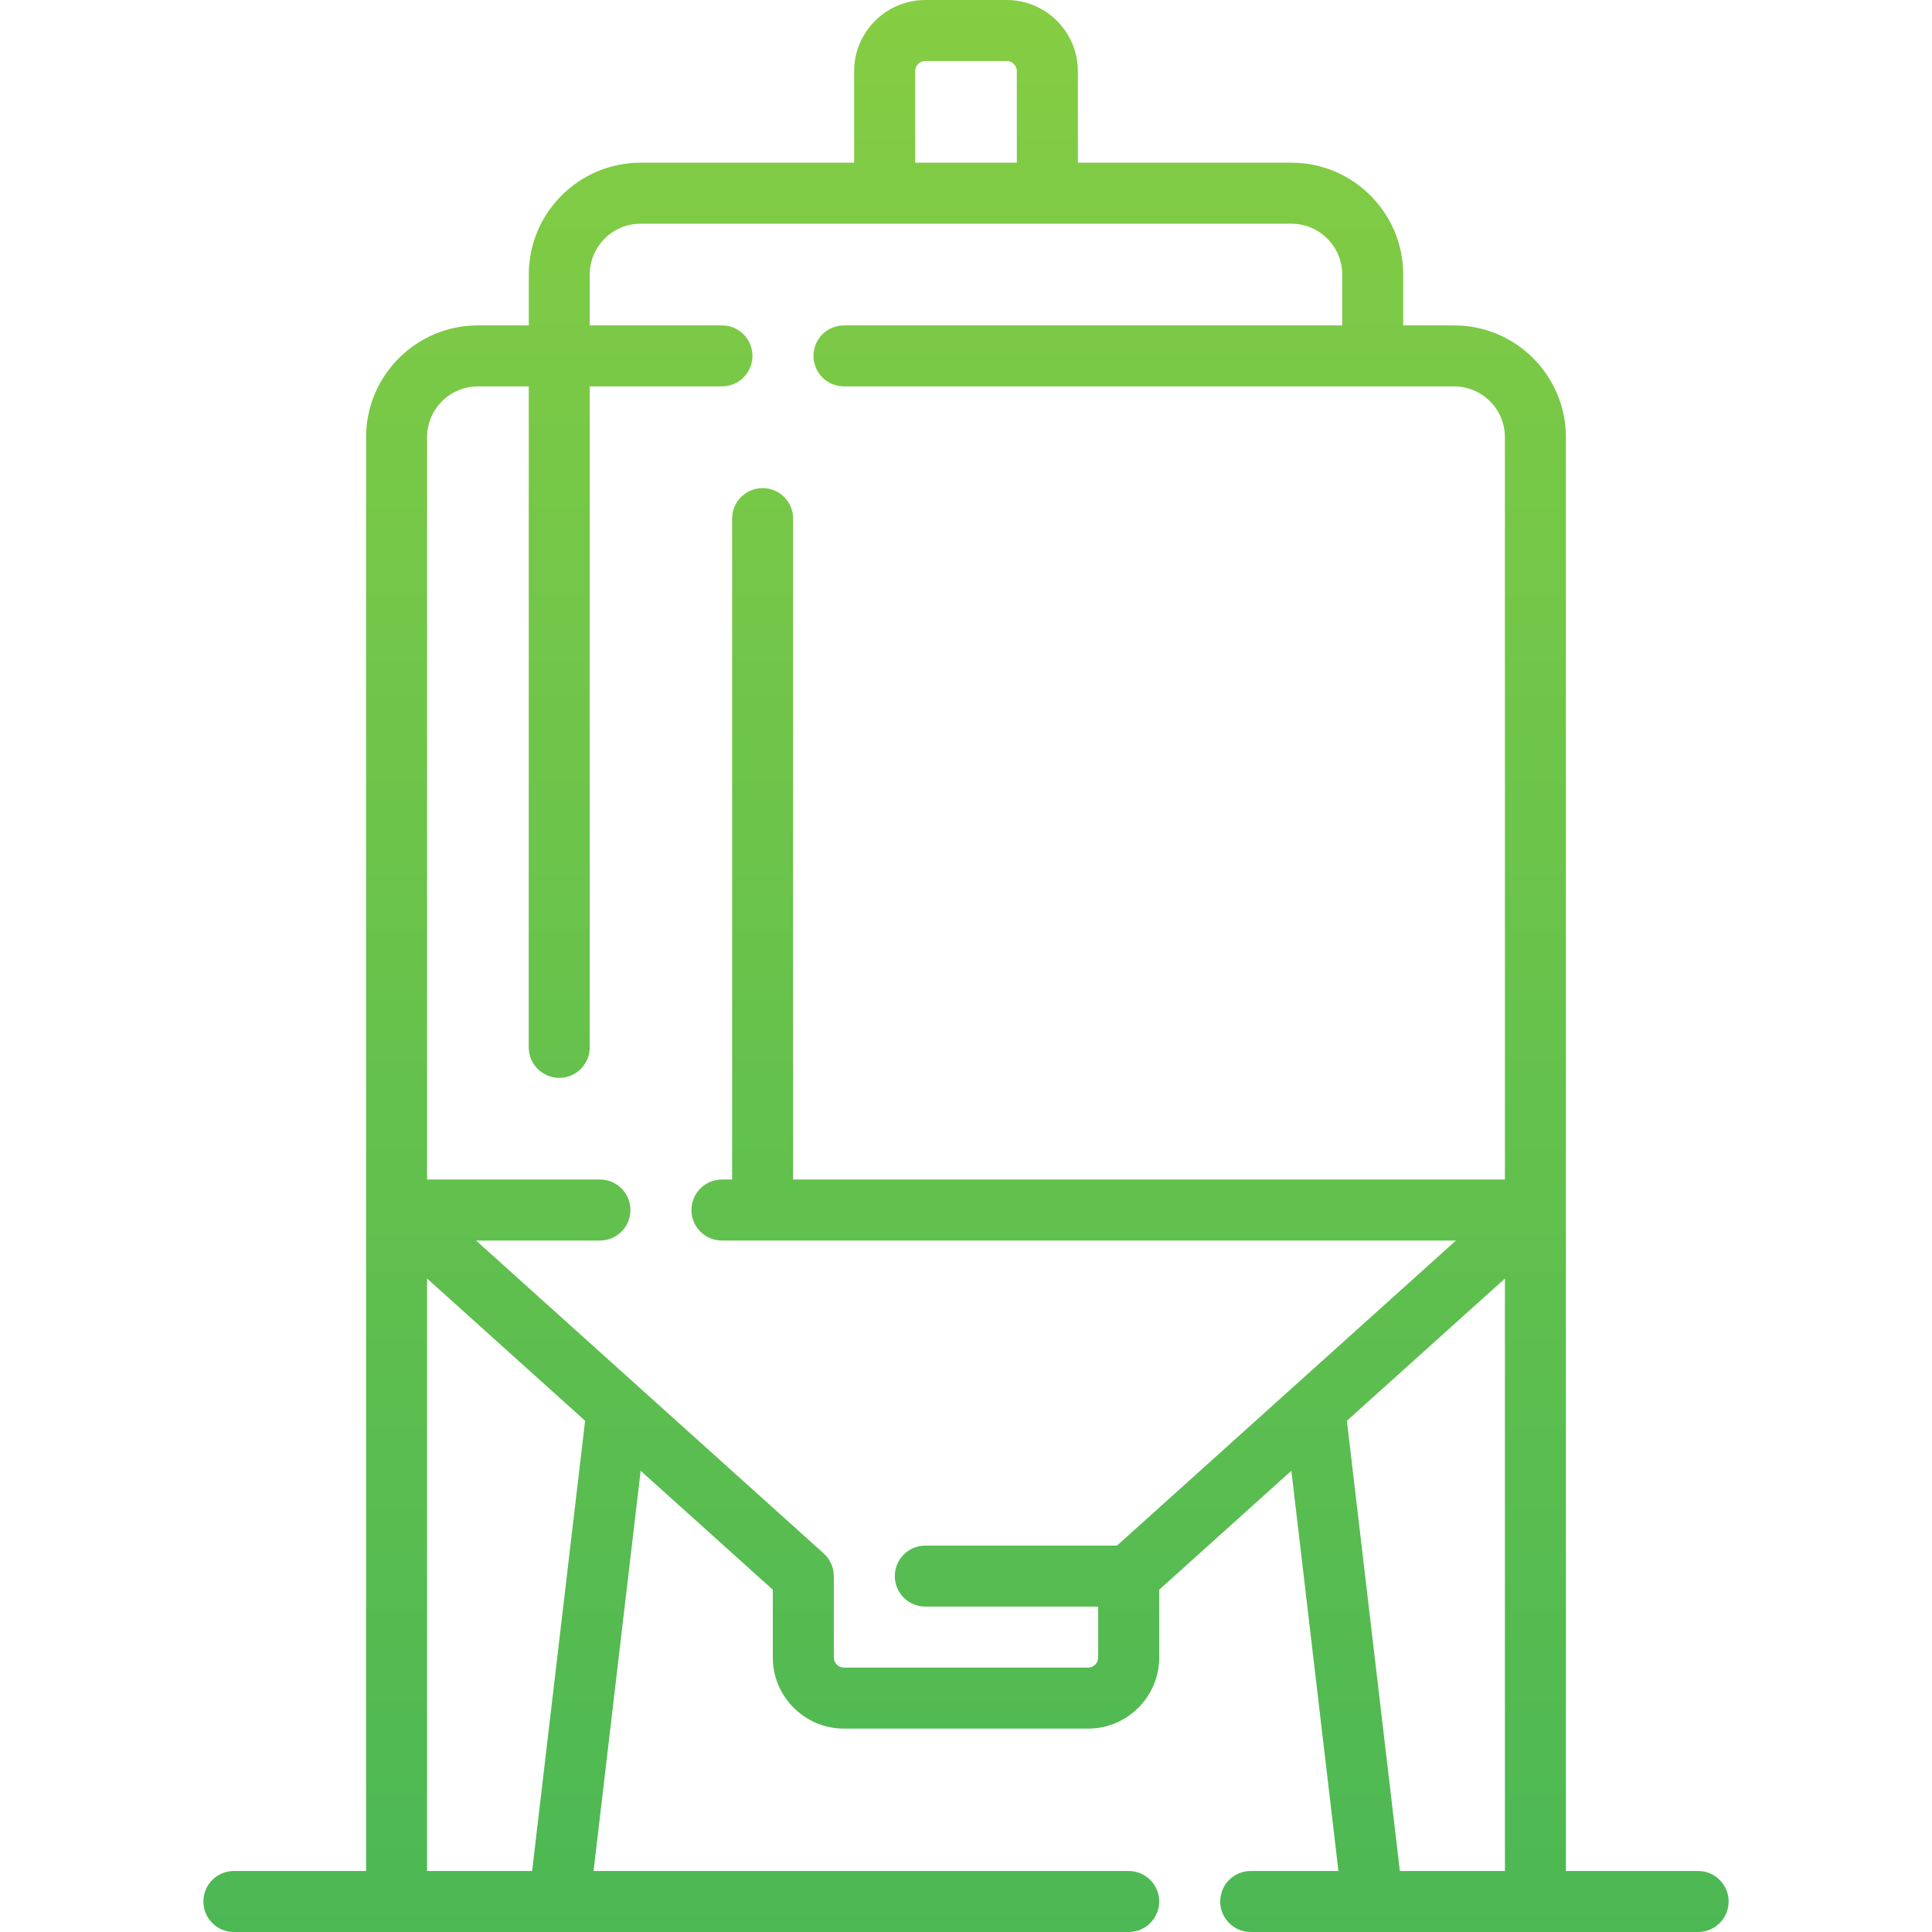
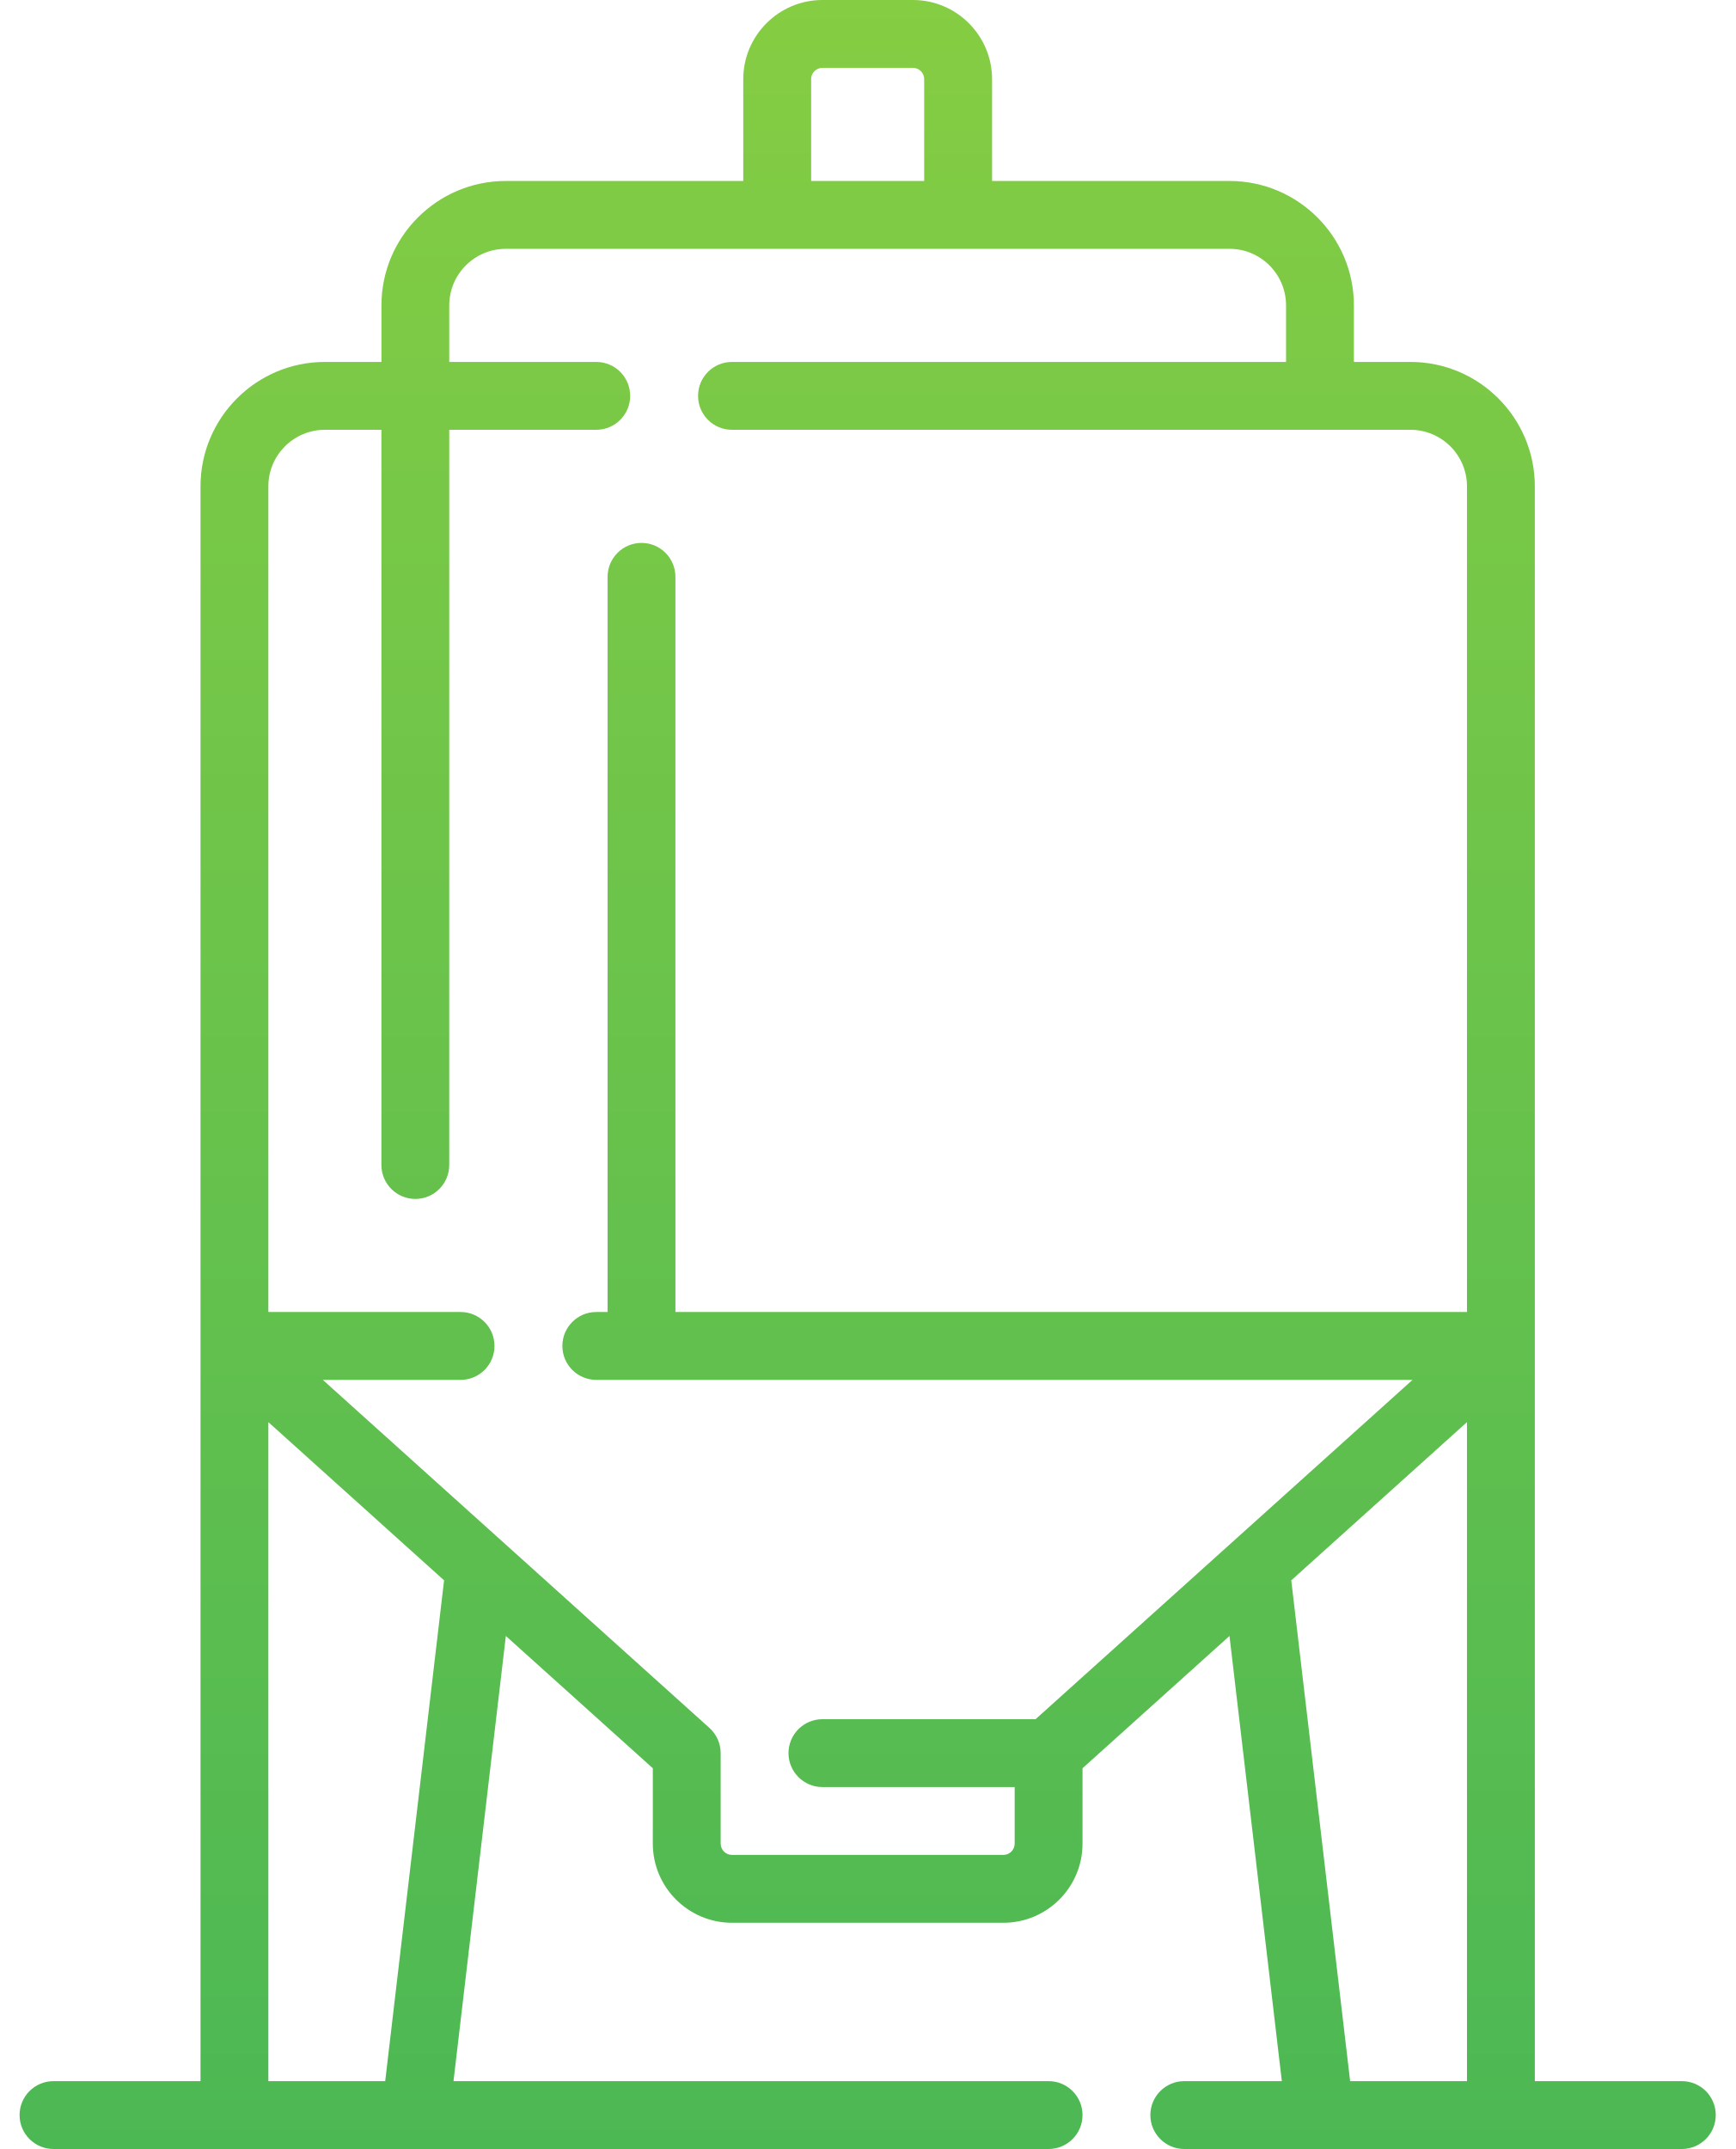
- <svg xmlns="http://www.w3.org/2000/svg" width="52" height="52" viewBox="0 0 52 52" fill="none">
-   <path d="M45.705 50.358H42.147V11.768C42.147 10.108 40.797 8.758 39.137 8.758H37.768V7.389C37.768 5.73 36.418 4.379 34.758 4.379H29.011V1.916C29.011 0.86 28.151 0 27.095 0H24.905C23.849 0 22.989 0.86 22.989 1.916V4.379H17.242C15.582 4.379 14.232 5.73 14.232 7.389V8.758H12.863C11.203 8.758 9.853 10.108 9.853 11.768V50.358H6.295C5.841 50.358 5.474 50.725 5.474 51.179C5.474 51.632 5.841 52 6.295 52H15.042C15.05 52 15.057 52 15.065 52H30.379C30.832 52 31.2 51.632 31.2 51.179C31.2 50.725 30.832 50.358 30.379 50.358H15.976L17.243 39.586L20.8 42.787V44.611C20.8 45.667 21.66 46.526 22.716 46.526H29.284C30.341 46.526 31.2 45.667 31.2 44.611V42.787L34.757 39.586L36.024 50.358H33.663C33.21 50.358 32.842 50.725 32.842 51.179C32.842 51.632 33.21 52 33.663 52H36.935C36.939 52 36.943 52 36.947 52C36.95 52 36.954 52 36.958 52H45.705C46.159 52 46.526 51.632 46.526 51.179C46.526 50.725 46.159 50.358 45.705 50.358ZM24.631 1.916C24.631 1.765 24.754 1.642 24.905 1.642H27.095C27.246 1.642 27.368 1.765 27.368 1.916V4.379H24.632V1.916H24.631ZM14.322 50.358H11.495V34.412L15.748 38.24L14.322 50.358ZM40.505 50.358H37.677L36.252 38.24L40.505 34.412V50.358ZM40.505 31.747H21.347V13.958C21.347 13.504 20.98 13.137 20.526 13.137C20.073 13.137 19.705 13.505 19.705 13.958V31.747H19.431C18.978 31.747 18.61 32.115 18.61 32.569C18.61 33.022 18.978 33.389 19.431 33.389H39.187L30.064 41.6H24.905C24.452 41.6 24.084 41.968 24.084 42.421C24.084 42.874 24.452 43.242 24.905 43.242H29.558V44.611C29.558 44.761 29.435 44.884 29.284 44.884H22.716C22.565 44.884 22.442 44.761 22.442 44.611V42.421C22.442 42.188 22.343 41.967 22.17 41.811L12.813 33.389H16.147C16.601 33.389 16.968 33.022 16.968 32.569C16.968 32.115 16.601 31.747 16.147 31.747H11.495V11.768C11.495 11.014 12.108 10.4 12.863 10.4H14.231V28.189C14.231 28.643 14.599 29.011 15.053 29.011C15.506 29.011 15.873 28.643 15.873 28.189V10.4H19.431C19.885 10.4 20.253 10.032 20.253 9.579C20.253 9.125 19.885 8.758 19.431 8.758H15.873V7.389C15.873 6.635 16.487 6.021 17.242 6.021H34.758C35.512 6.021 36.126 6.635 36.126 7.389V8.758H22.716C22.262 8.758 21.895 9.125 21.895 9.579C21.895 10.032 22.262 10.4 22.716 10.4H39.137C39.891 10.4 40.505 11.014 40.505 11.768V31.747Z" fill="url(#paint0_linear)" />
+ <svg xmlns="http://www.w3.org/2000/svg" width="42" height="52" viewBox="0 0 42 52" fill="none">
+   <path d="M40.705 50.358H37.147V11.768C37.147 10.108 35.797 8.758 34.137 8.758H32.768V7.389C32.768 5.73 31.418 4.379 29.758 4.379H24.011V1.916C24.011 0.86 23.151 0 22.095 0H19.905C18.849 0 17.989 0.86 17.989 1.916V4.379H12.242C10.582 4.379 9.232 5.73 9.232 7.389V8.758H7.863C6.203 8.758 4.853 10.108 4.853 11.768V50.358H1.295C0.841 50.358 0.474 50.725 0.474 51.179C0.474 51.632 0.841 52 1.295 52H10.042C10.05 52 10.057 52 10.065 52H25.379C25.832 52 26.2 51.632 26.2 51.179C26.2 50.725 25.832 50.358 25.379 50.358H10.976L12.243 39.586L15.8 42.787V44.611C15.8 45.667 16.66 46.526 17.716 46.526H24.284C25.341 46.526 26.2 45.667 26.2 44.611V42.787L29.757 39.586L31.024 50.358H28.663C28.21 50.358 27.842 50.725 27.842 51.179C27.842 51.632 28.21 52 28.663 52H31.935C31.939 52 31.943 52 31.947 52C31.95 52 31.954 52 31.958 52H40.705C41.159 52 41.526 51.632 41.526 51.179C41.526 50.725 41.159 50.358 40.705 50.358ZM19.631 1.916C19.631 1.765 19.754 1.642 19.905 1.642H22.095C22.246 1.642 22.368 1.765 22.368 1.916V4.379H19.632V1.916H19.631ZM9.323 50.358H6.495V34.412L10.748 38.24L9.323 50.358ZM35.505 50.358H32.677L31.252 38.24L35.505 34.412V50.358ZM35.505 31.747H16.347V13.958C16.347 13.504 15.98 13.137 15.526 13.137C15.073 13.137 14.705 13.505 14.705 13.958V31.747H14.431C13.978 31.747 13.611 32.115 13.611 32.569C13.611 33.022 13.978 33.389 14.431 33.389H34.187L25.064 41.6H19.905C19.452 41.6 19.084 41.968 19.084 42.421C19.084 42.874 19.452 43.242 19.905 43.242H24.558V44.611C24.558 44.761 24.435 44.884 24.284 44.884H17.716C17.565 44.884 17.442 44.761 17.442 44.611V42.421C17.442 42.188 17.343 41.967 17.17 41.811L7.813 33.389H11.147C11.601 33.389 11.968 33.022 11.968 32.569C11.968 32.115 11.601 31.747 11.147 31.747H6.495V11.768C6.495 11.014 7.108 10.4 7.863 10.4H9.231V28.189C9.231 28.643 9.599 29.011 10.053 29.011C10.506 29.011 10.873 28.643 10.873 28.189V10.4H14.431C14.885 10.4 15.252 10.032 15.252 9.579C15.252 9.125 14.885 8.758 14.431 8.758H10.873V7.389C10.873 6.635 11.487 6.021 12.242 6.021H29.758C30.512 6.021 31.126 6.635 31.126 7.389V8.758H17.716C17.262 8.758 16.895 9.125 16.895 9.579C16.895 10.032 17.262 10.4 17.716 10.4H34.137C34.891 10.4 35.505 11.014 35.505 11.768V31.747Z" fill="url(#paint0_linear)" />
  <defs>
-     <linearGradient id="paint0_linear" x1="26" y1="0" x2="26" y2="52" gradientUnits="userSpaceOnUse">
+     <linearGradient id="paint0_linear" x1="21" y1="0" x2="21" y2="52" gradientUnits="userSpaceOnUse">
      <stop stop-color="#85CD43" />
      <stop offset="1" stop-color="#4CB854" />
    </linearGradient>
  </defs>
</svg>
